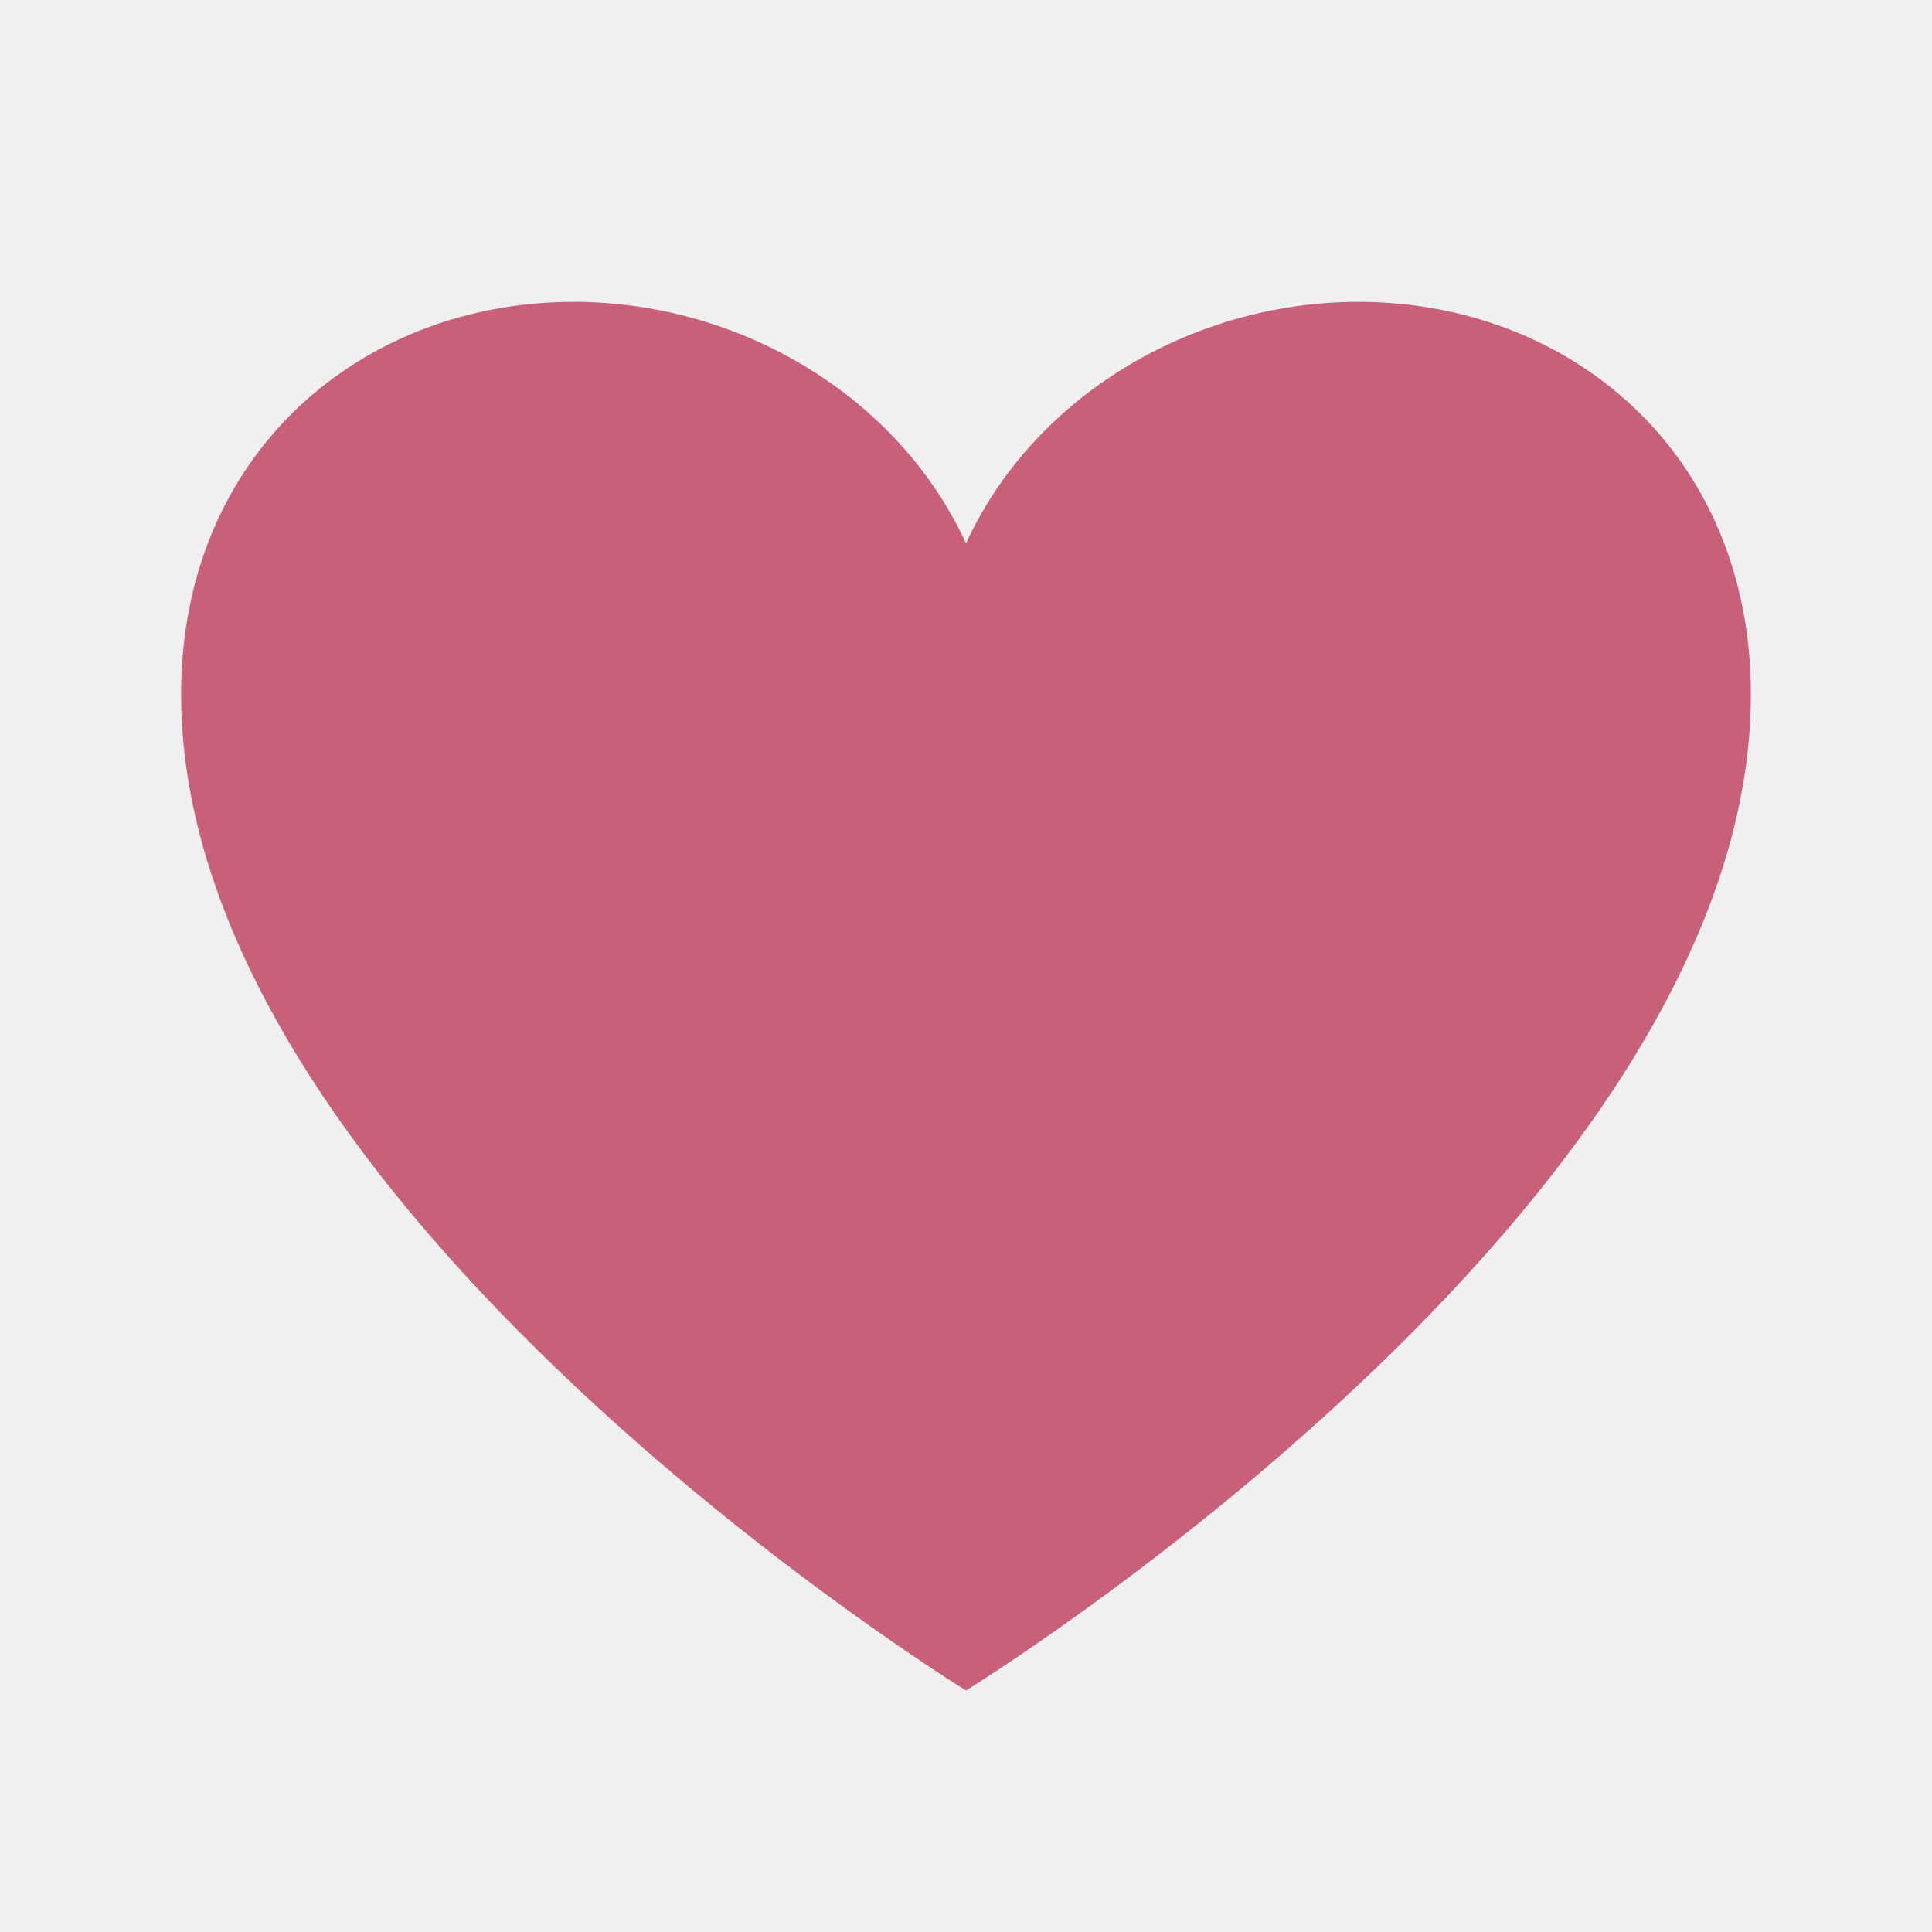
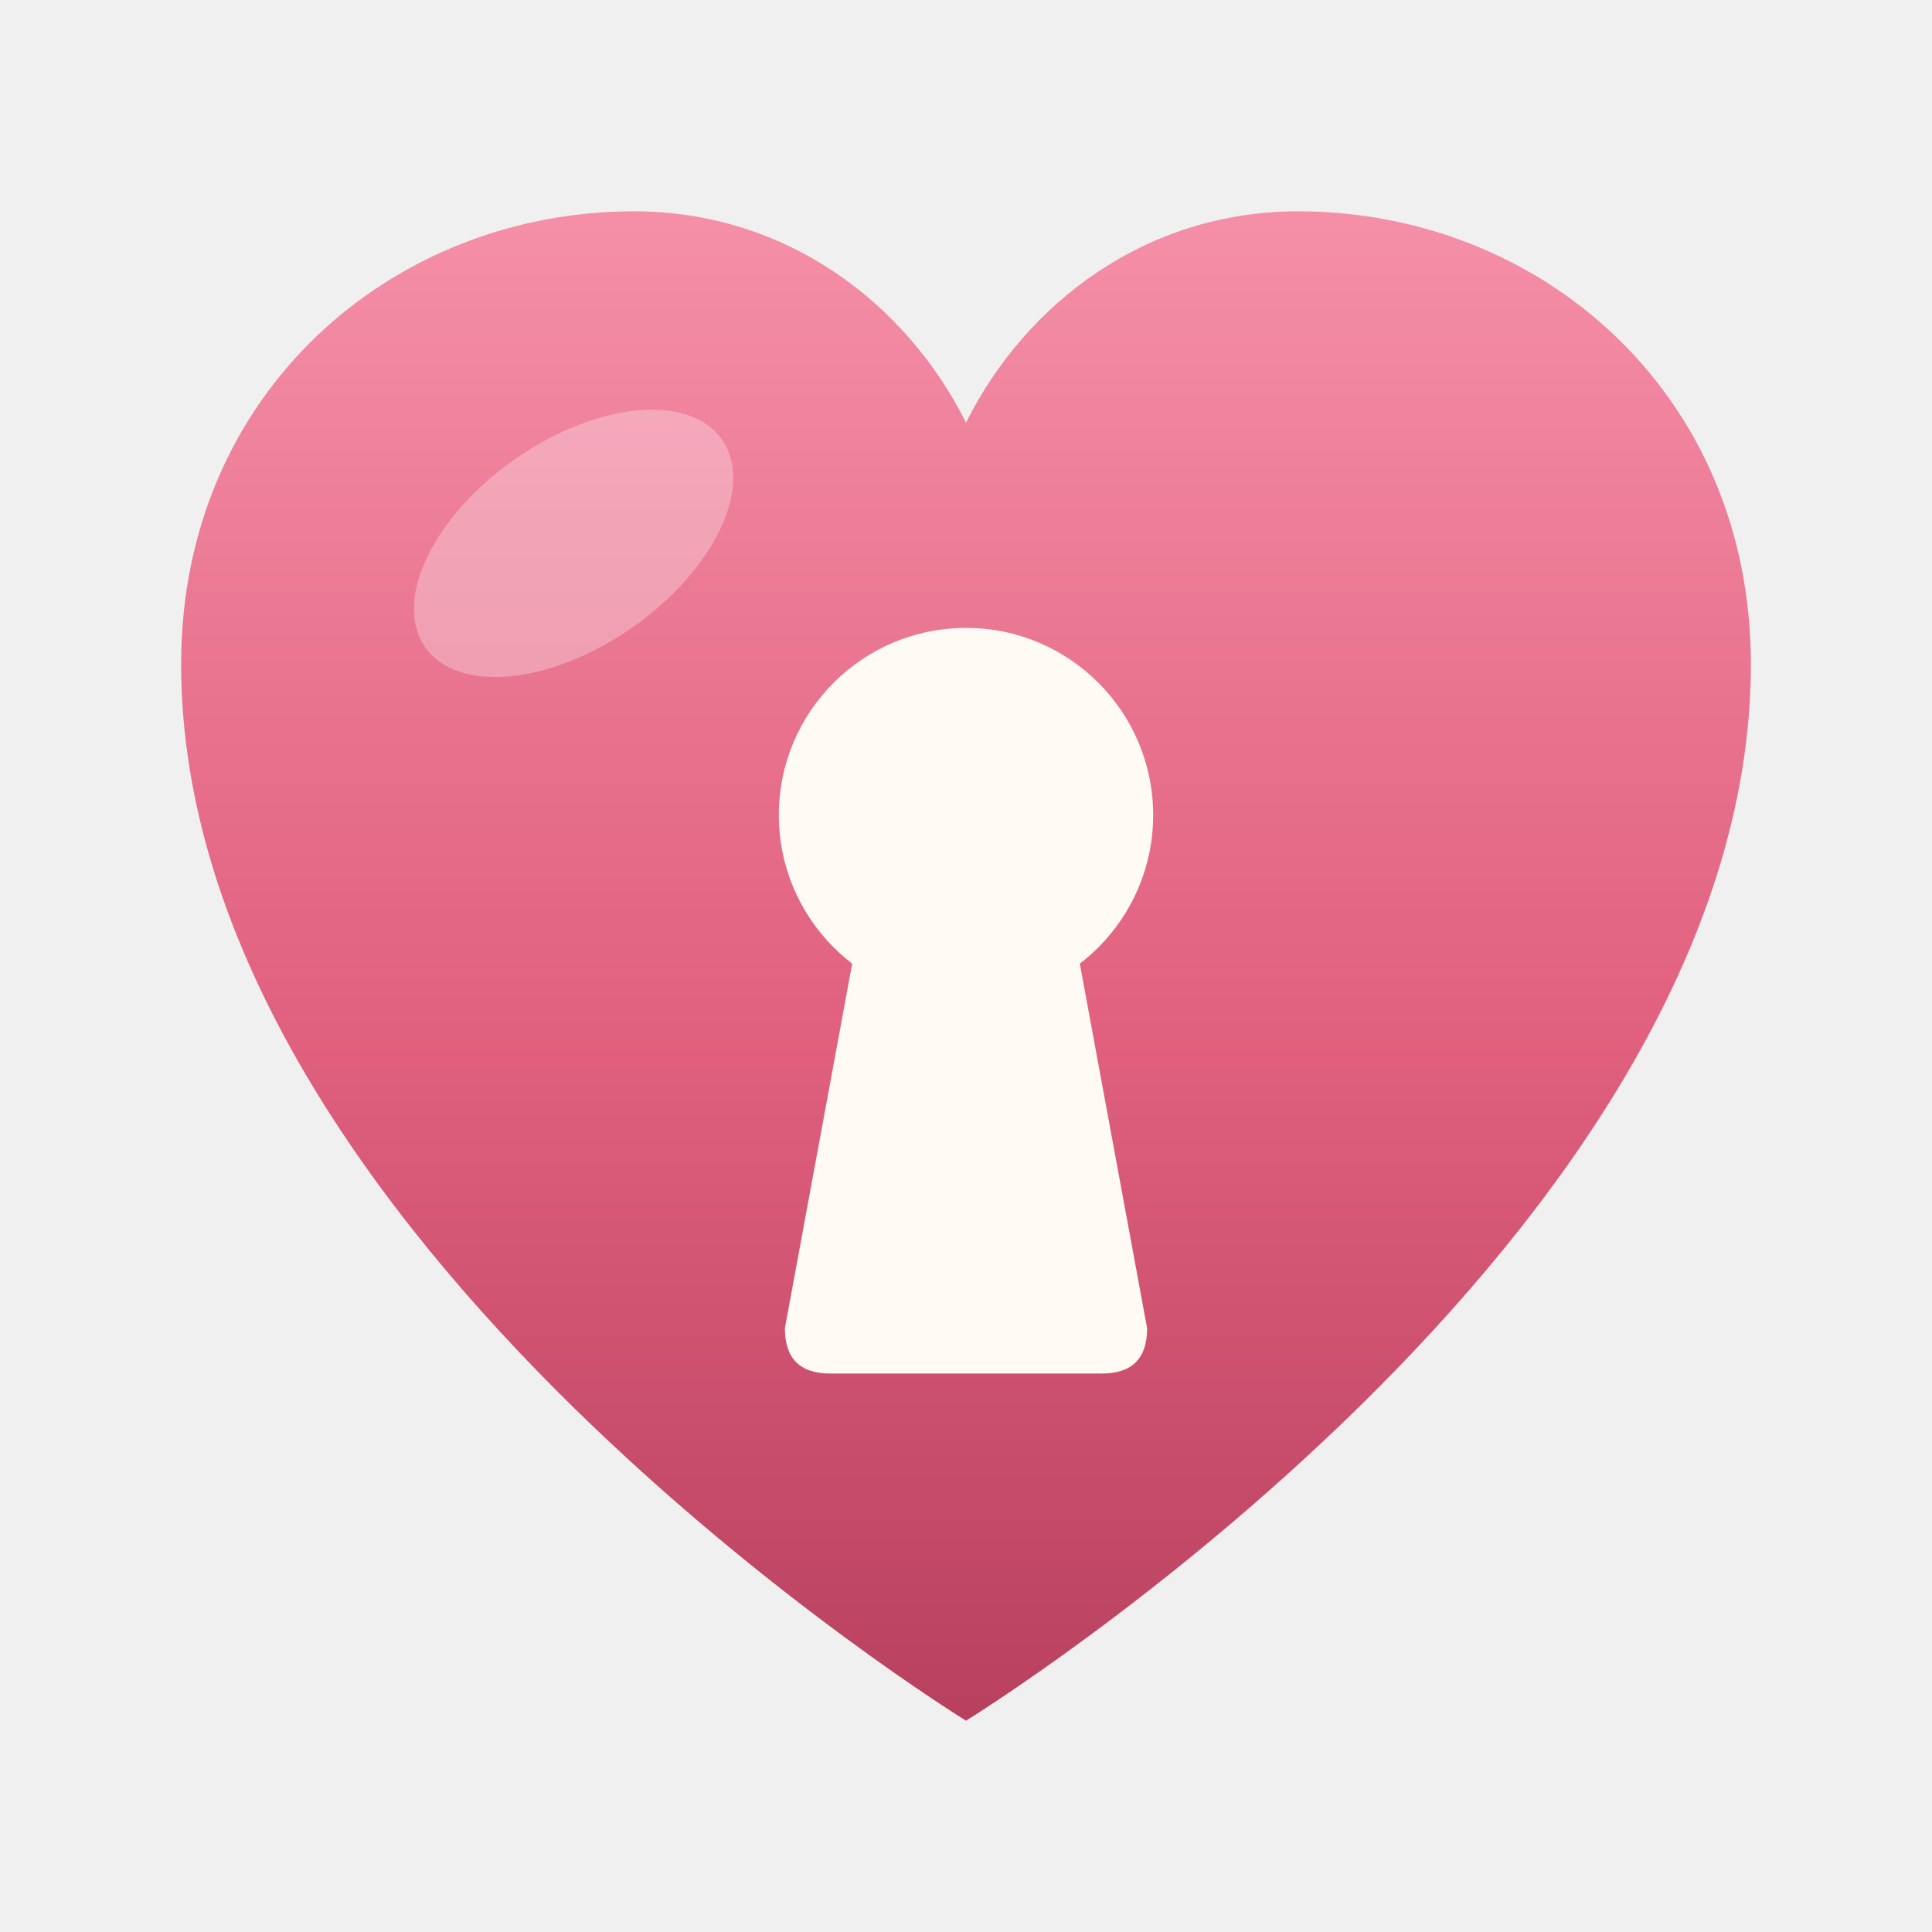
- <svg xmlns="http://www.w3.org/2000/svg" viewBox="0 0 32 32">
-   <path d="M16 28S3 20 3 11.500C3 7.500 6 5 9.500 5 12.300 5 14.900 6.600 16 9c1.100-2.400 3.700-4 6.500-4C26 5 29 7.500 29 11.500 29 20 16 28 16 28z" fill="#c9607a" />
+ <svg xmlns="http://www.w3.org/2000/svg" viewBox="0 0 64 64" role="img" aria-labelledby="t">
+   <defs>
+     <linearGradient id="h" x1="0" y1="7" x2="0" y2="57" gradientUnits="userSpaceOnUse">
+       <stop offset="0" stop-color="#f58fa8" />
+       <stop offset=".55" stop-color="#e0607e" />
+       <stop offset="1" stop-color="#b8405f" />
+     </linearGradient>
+   </defs>
+   <path d="M32 57C32 57 6 41 6 22C6 13 13 7 21 7C26 7 30 10 32 14C34 10 38 7 43 7C51 7 58 13 58 22C58 41 32 57 32 57Z" fill="url(#h)" />
+   <ellipse cx="19.0" cy="18.0" rx="6.0" ry="3.4" transform="rotate(-35.0 19.0 18.0)" fill="#fff" opacity=".3" />
+   <circle cx="32.0" cy="27.0" r="6.2" fill="#fffaf3" />
+   <path d="M28.4 31H35.6L38 44Q38 45.5 36.5 45.5H27.5Q26 45.5 26 44Z" fill="#fffaf3" />
</svg>
